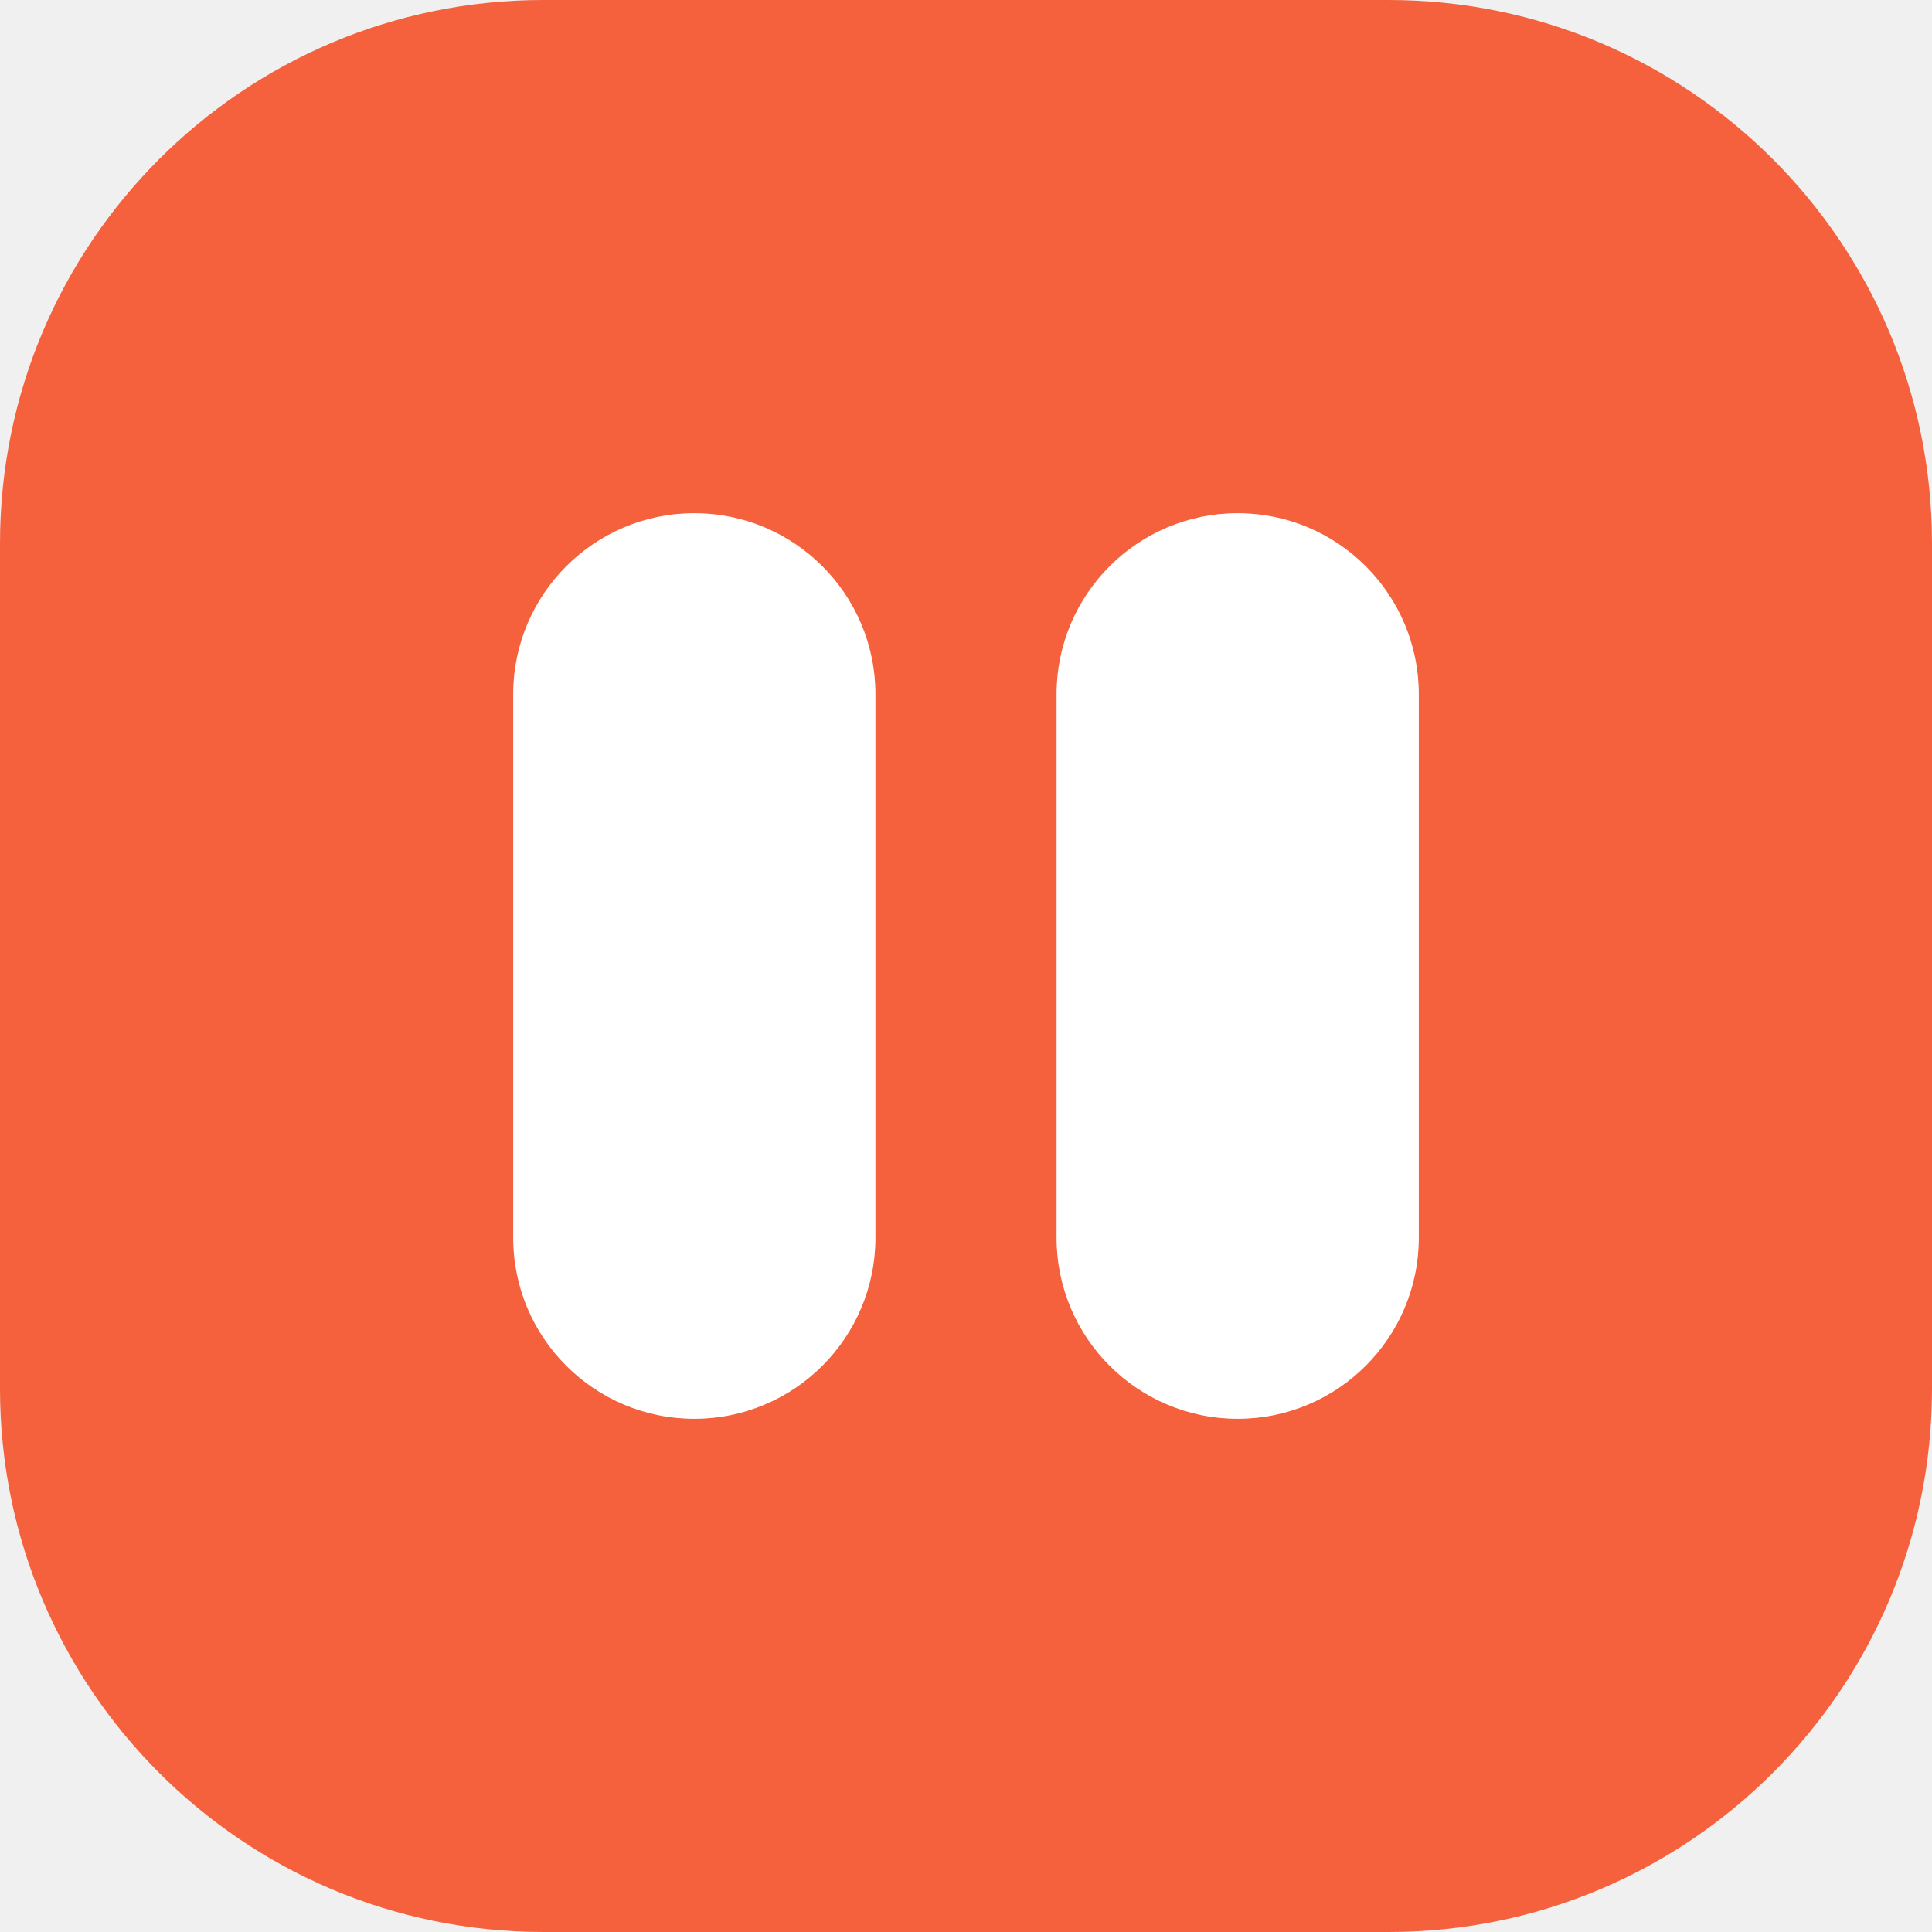
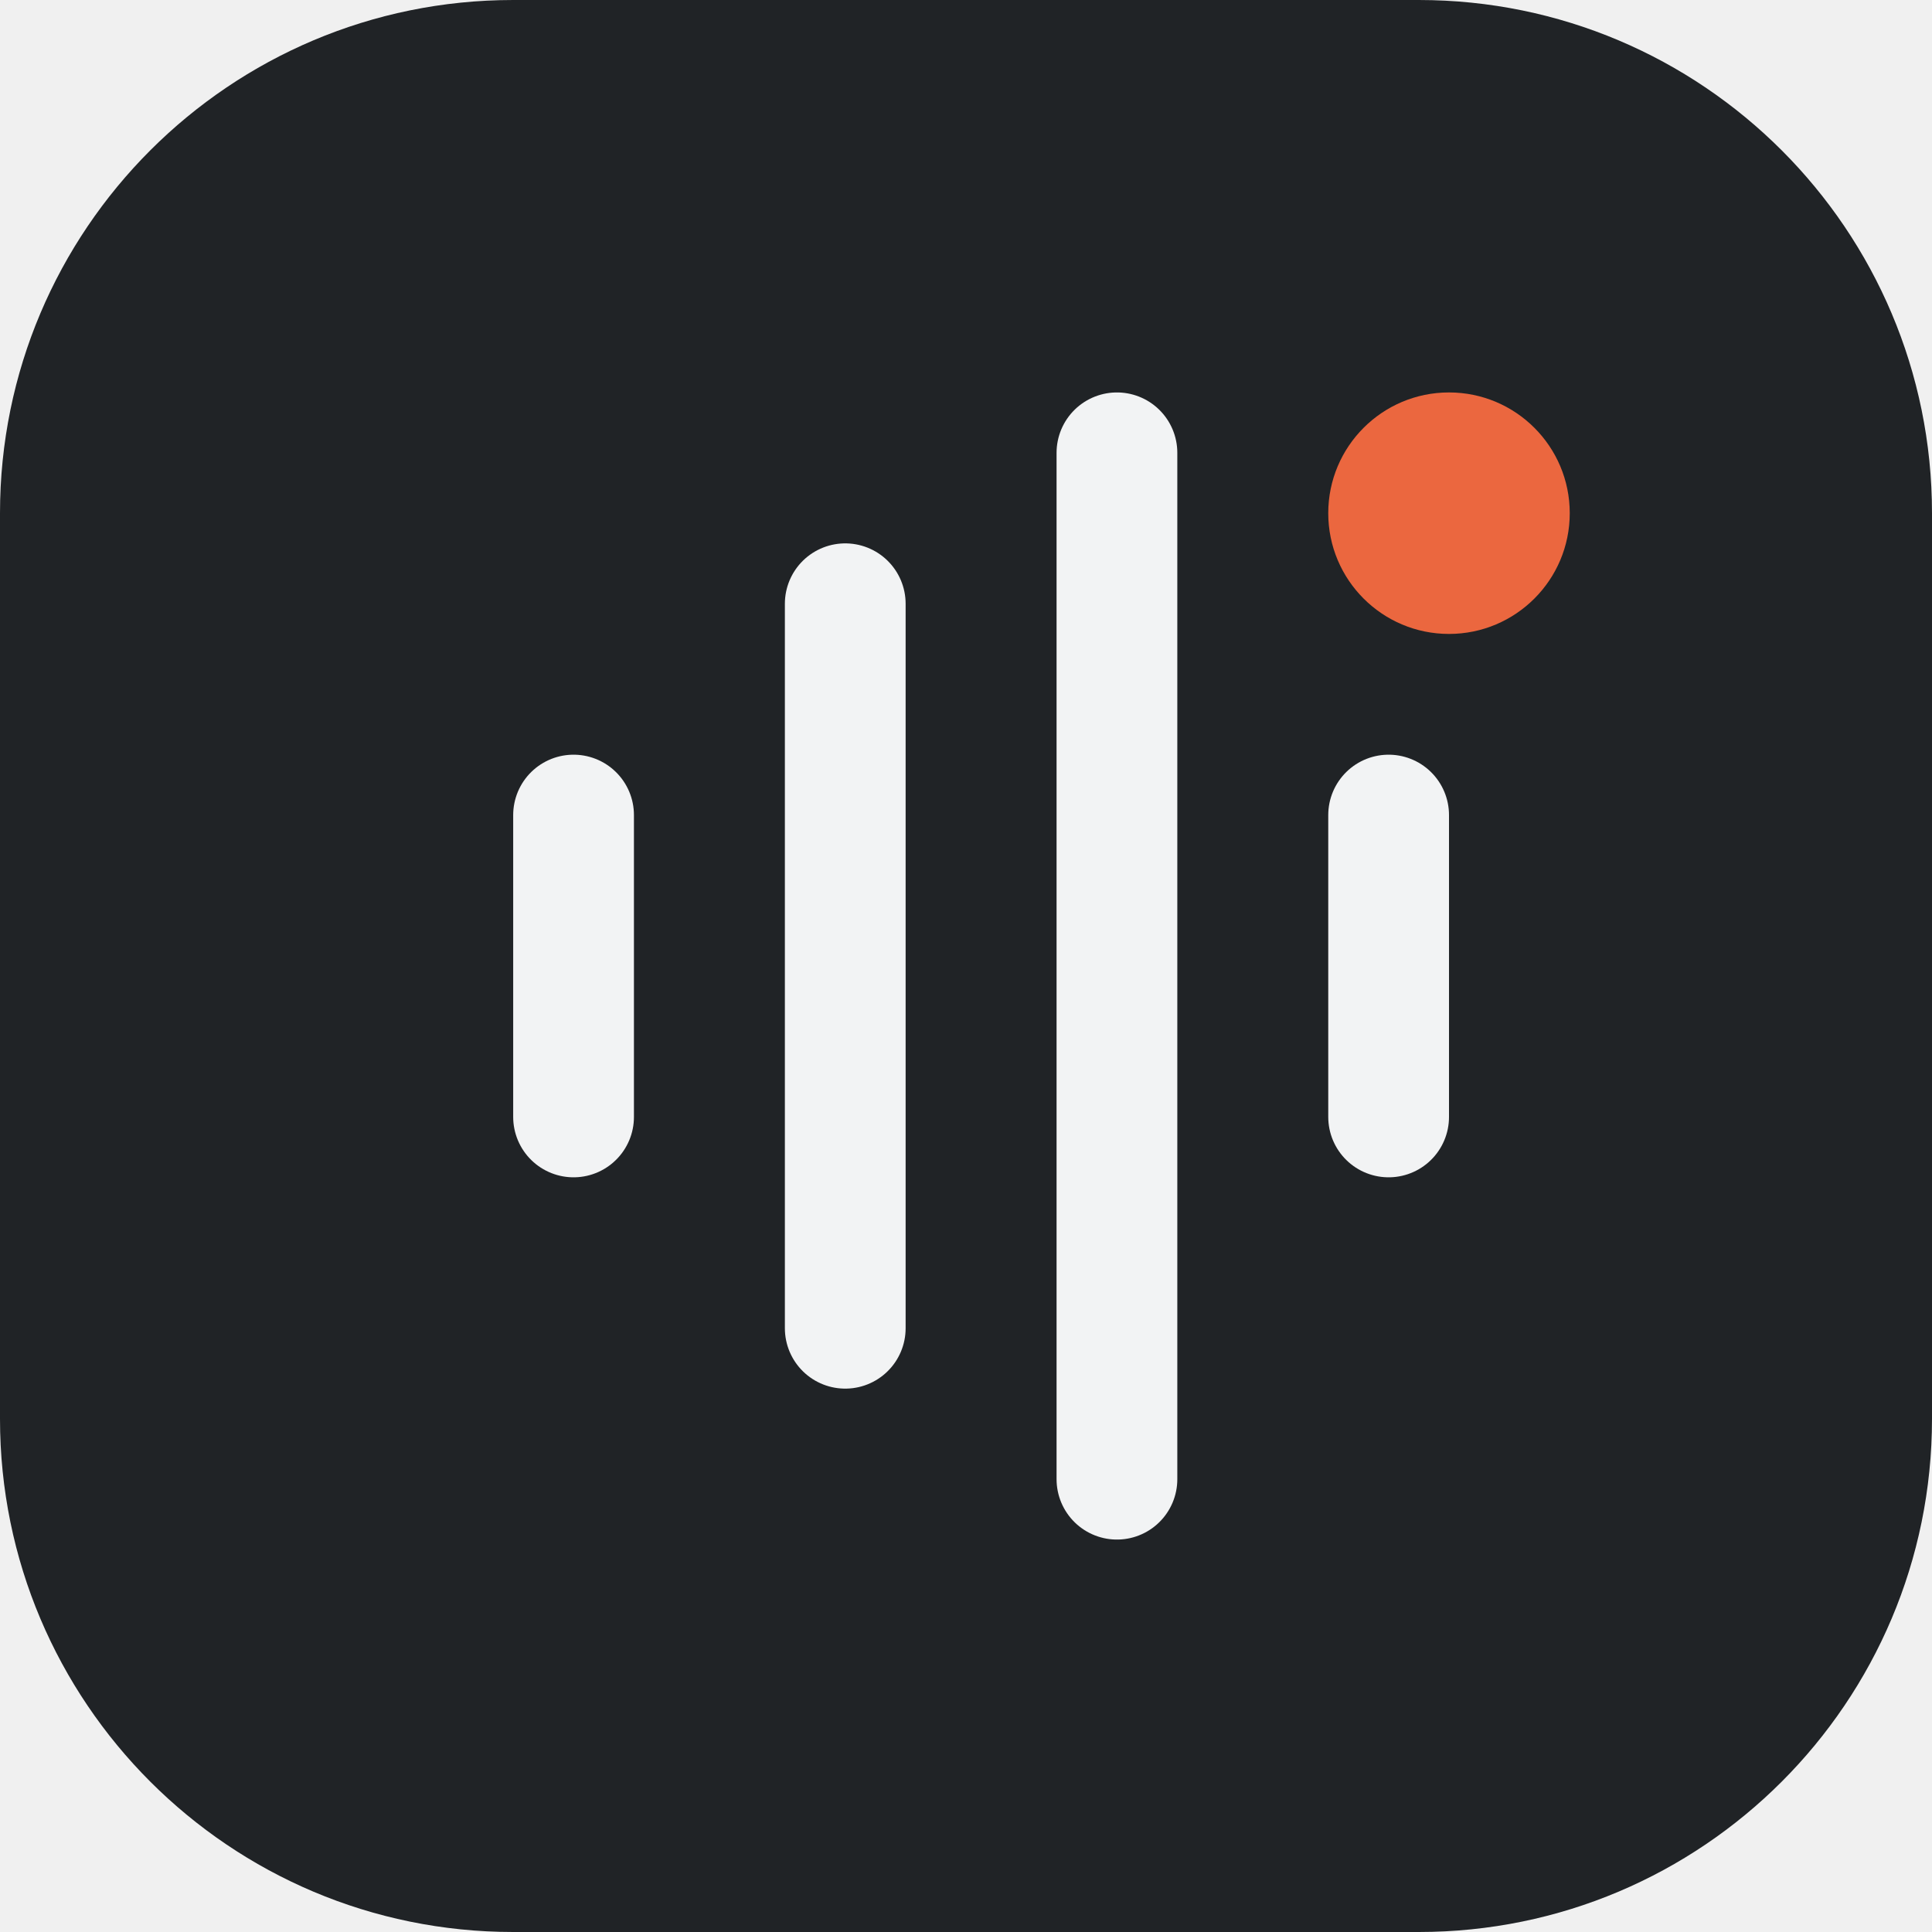
<svg xmlns="http://www.w3.org/2000/svg" width="64" height="64" viewBox="0 0 64 64">
-   <rect width="64" height="64" rx="18" fill="#f5613c" />
-   <rect x="17" y="17" width="12" height="30" rx="6" fill="#fff" />
-   <rect x="35" y="17" width="12" height="30" rx="6" fill="#fff" />
+   <rect width="64" height="64" rx="17" fill="#202326" />
+   <path d="M19 27v10m9-17v24m9-29v34m9-22v10" stroke="#f2f3f4" stroke-width="4" stroke-linecap="round" />
+   <circle cx="48" cy="17" r="4" fill="#eb673f" />
</svg>
